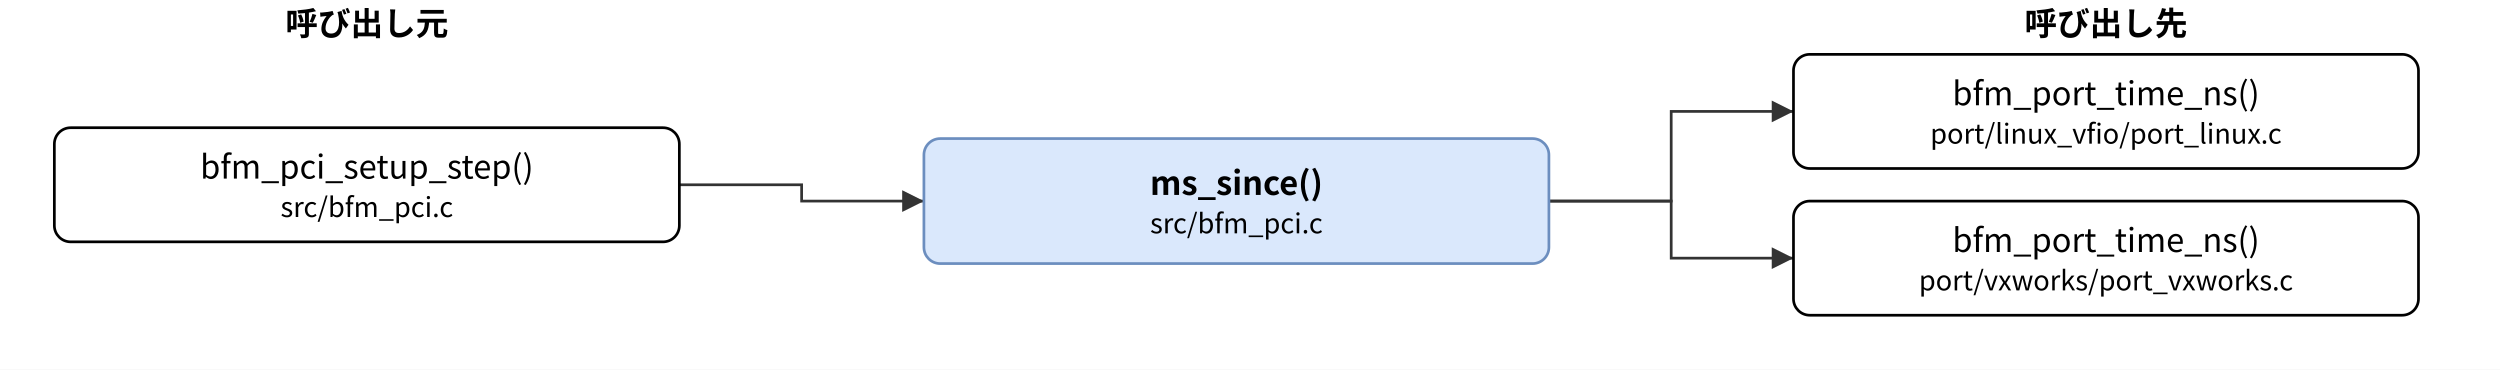
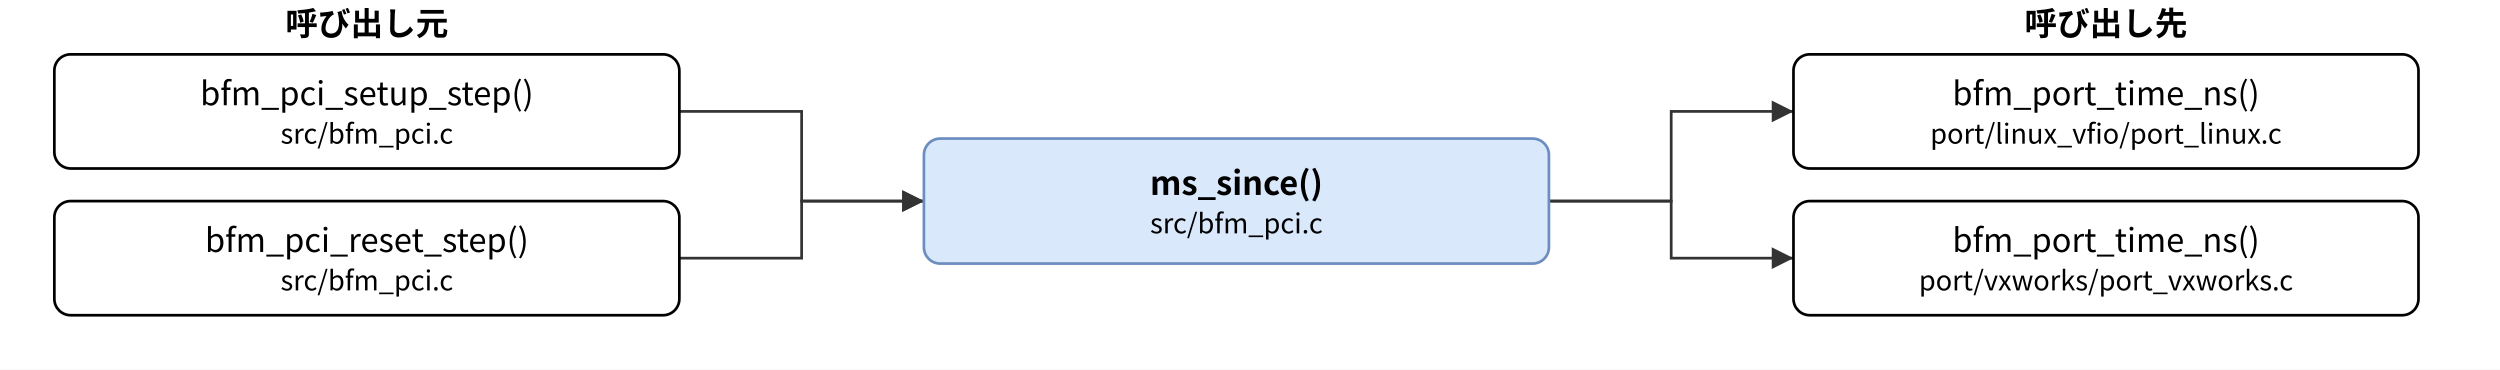
- <svg xmlns="http://www.w3.org/2000/svg" version="1.1" width="920" height="136" viewBox="0 0 920 136" font-family="Noto Sans CJK JP, Meiryo, sans-serif" content="&lt;mxfile host=&quot;bfmem-gen&quot; type=&quot;device&quot;&gt;&lt;diagram id=&quot;e408faf28c425311a466&quot; name=&quot;ms_since 関係&quot;&gt;&lt;mxGraphModel dx=&quot;800&quot; dy=&quot;600&quot; grid=&quot;0&quot; gridSize=&quot;10&quot; guides=&quot;1&quot; tooltips=&quot;1&quot; connect=&quot;1&quot; arrows=&quot;1&quot; fold=&quot;1&quot; page=&quot;0&quot; pageScale=&quot;1&quot; math=&quot;0&quot; shadow=&quot;0&quot;&gt;&lt;root&gt;&lt;mxCell id=&quot;0&quot;/&gt;&lt;mxCell id=&quot;1&quot; parent=&quot;0&quot;/&gt;&lt;mxCell id=&quot;c&quot; value=&quot;ms_since()&amp;lt;br&amp;gt;&amp;lt;font style=&amp;quot;font-size:10px&amp;quot;&amp;gt;src/bfm_pci.c&amp;lt;/font&amp;gt;&quot; style=&quot;rounded=1;whiteSpace=wrap;html=1;fillColor=#dae8fc;strokeColor=#6c8ebf;fontStyle=1;&quot; vertex=&quot;1&quot; parent=&quot;1&quot;&gt;&lt;mxGeometry x=&quot;340.0&quot; y=&quot;51.0&quot; width=&quot;230.0&quot; height=&quot;46.0&quot; as=&quot;geometry&quot;/&gt;&lt;/mxCell&gt;&lt;mxCell id=&quot;l0&quot; value=&quot;bfm_pci_setup_step()&amp;lt;br&amp;gt;&amp;lt;font style=&amp;quot;font-size:10px&amp;quot;&amp;gt;src/bfm_pci.c&amp;lt;/font&amp;gt;&quot; style=&quot;rounded=1;whiteSpace=wrap;html=1;&quot; vertex=&quot;1&quot; parent=&quot;1&quot;&gt;&lt;mxGeometry x=&quot;20.0&quot; y=&quot;47.0&quot; width=&quot;230.0&quot; height=&quot;42.0&quot; as=&quot;geometry&quot;/&gt;&lt;/mxCell&gt;&lt;mxCell id=&quot;r0&quot; value=&quot;bfm_port_time_ns()&amp;lt;br&amp;gt;&amp;lt;font style=&amp;quot;font-size:10px&amp;quot;&amp;gt;port/linux_vfio/port_linux.c&amp;lt;/font&amp;gt;&quot; style=&quot;rounded=1;whiteSpace=wrap;html=1;&quot; vertex=&quot;1&quot; parent=&quot;1&quot;&gt;&lt;mxGeometry x=&quot;660.0&quot; y=&quot;20.0&quot; width=&quot;230.0&quot; height=&quot;42.0&quot; as=&quot;geometry&quot;/&gt;&lt;/mxCell&gt;&lt;mxCell id=&quot;r1&quot; value=&quot;bfm_port_time_ns()&amp;lt;br&amp;gt;&amp;lt;font style=&amp;quot;font-size:10px&amp;quot;&amp;gt;port/vxworks/port_vxworks.c&amp;lt;/font&amp;gt;&quot; style=&quot;rounded=1;whiteSpace=wrap;html=1;&quot; vertex=&quot;1&quot; parent=&quot;1&quot;&gt;&lt;mxGeometry x=&quot;660.0&quot; y=&quot;74.0&quot; width=&quot;230.0&quot; height=&quot;42.0&quot; as=&quot;geometry&quot;/&gt;&lt;/mxCell&gt;&lt;mxCell id=&quot;e0&quot; value=&quot;&quot; style=&quot;edgeStyle=none;html=1;rounded=0;endArrow=block;endFill=1;exitX=1;exitY=0.5;exitDx=0;exitDy=0;exitPerimeter=0;entryX=0;entryY=0.5;entryDx=0;entryDy=0;entryPerimeter=0;&quot; edge=&quot;1&quot; parent=&quot;1&quot; source=&quot;l0&quot; target=&quot;c&quot;&gt;&lt;mxGeometry relative=&quot;1&quot; as=&quot;geometry&quot;&gt;&lt;Array as=&quot;points&quot;&gt;&lt;mxPoint x=&quot;295.0&quot; y=&quot;68.0&quot;/&gt;&lt;mxPoint x=&quot;295.0&quot; y=&quot;74.0&quot;/&gt;&lt;/Array&gt;&lt;/mxGeometry&gt;&lt;/mxCell&gt;&lt;mxCell id=&quot;e1&quot; value=&quot;&quot; style=&quot;edgeStyle=none;html=1;rounded=0;endArrow=block;endFill=1;exitX=1;exitY=0.5;exitDx=0;exitDy=0;exitPerimeter=0;entryX=0;entryY=0.5;entryDx=0;entryDy=0;entryPerimeter=0;&quot; edge=&quot;1&quot; parent=&quot;1&quot; source=&quot;c&quot; target=&quot;r0&quot;&gt;&lt;mxGeometry relative=&quot;1&quot; as=&quot;geometry&quot;&gt;&lt;Array as=&quot;points&quot;&gt;&lt;mxPoint x=&quot;615.0&quot; y=&quot;74.0&quot;/&gt;&lt;mxPoint x=&quot;615.0&quot; y=&quot;41.0&quot;/&gt;&lt;/Array&gt;&lt;/mxGeometry&gt;&lt;/mxCell&gt;&lt;mxCell id=&quot;e2&quot; value=&quot;&quot; style=&quot;edgeStyle=none;html=1;rounded=0;endArrow=block;endFill=1;exitX=1;exitY=0.5;exitDx=0;exitDy=0;exitPerimeter=0;entryX=0;entryY=0.5;entryDx=0;entryDy=0;entryPerimeter=0;&quot; edge=&quot;1&quot; parent=&quot;1&quot; source=&quot;c&quot; target=&quot;r1&quot;&gt;&lt;mxGeometry relative=&quot;1&quot; as=&quot;geometry&quot;&gt;&lt;Array as=&quot;points&quot;&gt;&lt;mxPoint x=&quot;615.0&quot; y=&quot;74.0&quot;/&gt;&lt;mxPoint x=&quot;615.0&quot; y=&quot;95.0&quot;/&gt;&lt;/Array&gt;&lt;/mxGeometry&gt;&lt;/mxCell&gt;&lt;mxCell id=&quot;h0&quot; value=&quot;呼び出し元&quot; style=&quot;text;html=1;align=center;fontStyle=1;&quot; vertex=&quot;1&quot; parent=&quot;1&quot;&gt;&lt;mxGeometry x=&quot;55.0&quot; y=&quot;0&quot; width=&quot;160&quot; height=&quot;18&quot; as=&quot;geometry&quot;/&gt;&lt;/mxCell&gt;&lt;mxCell id=&quot;h1&quot; value=&quot;呼び出し先&quot; style=&quot;text;html=1;align=center;fontStyle=1;&quot; vertex=&quot;1&quot; parent=&quot;1&quot;&gt;&lt;mxGeometry x=&quot;695.0&quot; y=&quot;0&quot; width=&quot;160&quot; height=&quot;18&quot; as=&quot;geometry&quot;/&gt;&lt;/mxCell&gt;&lt;/root&gt;&lt;/mxGraphModel&gt;&lt;/diagram&gt;&lt;/mxfile&gt;">
+ <svg xmlns="http://www.w3.org/2000/svg" version="1.1" width="920" height="136" viewBox="0 0 920 136" font-family="Noto Sans CJK JP, Meiryo, sans-serif" content="&lt;mxfile host=&quot;bfmem-gen&quot; type=&quot;device&quot;&gt;&lt;diagram id=&quot;e408faf28c425311a466&quot; name=&quot;ms_since 関係&quot;&gt;&lt;mxGraphModel dx=&quot;800&quot; dy=&quot;600&quot; grid=&quot;0&quot; gridSize=&quot;10&quot; guides=&quot;1&quot; tooltips=&quot;1&quot; connect=&quot;1&quot; arrows=&quot;1&quot; fold=&quot;1&quot; page=&quot;0&quot; pageScale=&quot;1&quot; math=&quot;0&quot; shadow=&quot;0&quot;&gt;&lt;root&gt;&lt;mxCell id=&quot;0&quot;/&gt;&lt;mxCell id=&quot;1&quot; parent=&quot;0&quot;/&gt;&lt;mxCell id=&quot;c&quot; value=&quot;ms_since()&amp;lt;br&amp;gt;&amp;lt;font style=&amp;quot;font-size:10px&amp;quot;&amp;gt;src/bfm_pci.c&amp;lt;/font&amp;gt;&quot; style=&quot;rounded=1;whiteSpace=wrap;html=1;fillColor=#dae8fc;strokeColor=#6c8ebf;fontStyle=1;&quot; vertex=&quot;1&quot; parent=&quot;1&quot;&gt;&lt;mxGeometry x=&quot;340.0&quot; y=&quot;51.0&quot; width=&quot;230.0&quot; height=&quot;46.0&quot; as=&quot;geometry&quot;/&gt;&lt;/mxCell&gt;&lt;mxCell id=&quot;l0&quot; value=&quot;bfm_pci_setup_step()&amp;lt;br&amp;gt;&amp;lt;font style=&amp;quot;font-size:10px&amp;quot;&amp;gt;src/bfm_pci.c&amp;lt;/font&amp;gt;&quot; style=&quot;rounded=1;whiteSpace=wrap;html=1;&quot; vertex=&quot;1&quot; parent=&quot;1&quot;&gt;&lt;mxGeometry x=&quot;20.0&quot; y=&quot;20.0&quot; width=&quot;230.0&quot; height=&quot;42.0&quot; as=&quot;geometry&quot;/&gt;&lt;/mxCell&gt;&lt;mxCell id=&quot;l1&quot; value=&quot;bfm_pci_reset_step()&amp;lt;br&amp;gt;&amp;lt;font style=&amp;quot;font-size:10px&amp;quot;&amp;gt;src/bfm_pci.c&amp;lt;/font&amp;gt;&quot; style=&quot;rounded=1;whiteSpace=wrap;html=1;&quot; vertex=&quot;1&quot; parent=&quot;1&quot;&gt;&lt;mxGeometry x=&quot;20.0&quot; y=&quot;74.0&quot; width=&quot;230.0&quot; height=&quot;42.0&quot; as=&quot;geometry&quot;/&gt;&lt;/mxCell&gt;&lt;mxCell id=&quot;r0&quot; value=&quot;bfm_port_time_ns()&amp;lt;br&amp;gt;&amp;lt;font style=&amp;quot;font-size:10px&amp;quot;&amp;gt;port/linux_vfio/port_linux.c&amp;lt;/font&amp;gt;&quot; style=&quot;rounded=1;whiteSpace=wrap;html=1;&quot; vertex=&quot;1&quot; parent=&quot;1&quot;&gt;&lt;mxGeometry x=&quot;660.0&quot; y=&quot;20.0&quot; width=&quot;230.0&quot; height=&quot;42.0&quot; as=&quot;geometry&quot;/&gt;&lt;/mxCell&gt;&lt;mxCell id=&quot;r1&quot; value=&quot;bfm_port_time_ns()&amp;lt;br&amp;gt;&amp;lt;font style=&amp;quot;font-size:10px&amp;quot;&amp;gt;port/vxworks/port_vxworks.c&amp;lt;/font&amp;gt;&quot; style=&quot;rounded=1;whiteSpace=wrap;html=1;&quot; vertex=&quot;1&quot; parent=&quot;1&quot;&gt;&lt;mxGeometry x=&quot;660.0&quot; y=&quot;74.0&quot; width=&quot;230.0&quot; height=&quot;42.0&quot; as=&quot;geometry&quot;/&gt;&lt;/mxCell&gt;&lt;mxCell id=&quot;e0&quot; value=&quot;&quot; style=&quot;edgeStyle=none;html=1;rounded=0;endArrow=block;endFill=1;exitX=1;exitY=0.5;exitDx=0;exitDy=0;exitPerimeter=0;entryX=0;entryY=0.5;entryDx=0;entryDy=0;entryPerimeter=0;&quot; edge=&quot;1&quot; parent=&quot;1&quot; source=&quot;l0&quot; target=&quot;c&quot;&gt;&lt;mxGeometry relative=&quot;1&quot; as=&quot;geometry&quot;&gt;&lt;Array as=&quot;points&quot;&gt;&lt;mxPoint x=&quot;295.0&quot; y=&quot;41.0&quot;/&gt;&lt;mxPoint x=&quot;295.0&quot; y=&quot;74.0&quot;/&gt;&lt;/Array&gt;&lt;/mxGeometry&gt;&lt;/mxCell&gt;&lt;mxCell id=&quot;e1&quot; value=&quot;&quot; style=&quot;edgeStyle=none;html=1;rounded=0;endArrow=block;endFill=1;exitX=1;exitY=0.5;exitDx=0;exitDy=0;exitPerimeter=0;entryX=0;entryY=0.5;entryDx=0;entryDy=0;entryPerimeter=0;&quot; edge=&quot;1&quot; parent=&quot;1&quot; source=&quot;l1&quot; target=&quot;c&quot;&gt;&lt;mxGeometry relative=&quot;1&quot; as=&quot;geometry&quot;&gt;&lt;Array as=&quot;points&quot;&gt;&lt;mxPoint x=&quot;295.0&quot; y=&quot;95.0&quot;/&gt;&lt;mxPoint x=&quot;295.0&quot; y=&quot;74.0&quot;/&gt;&lt;/Array&gt;&lt;/mxGeometry&gt;&lt;/mxCell&gt;&lt;mxCell id=&quot;e2&quot; value=&quot;&quot; style=&quot;edgeStyle=none;html=1;rounded=0;endArrow=block;endFill=1;exitX=1;exitY=0.5;exitDx=0;exitDy=0;exitPerimeter=0;entryX=0;entryY=0.5;entryDx=0;entryDy=0;entryPerimeter=0;&quot; edge=&quot;1&quot; parent=&quot;1&quot; source=&quot;c&quot; target=&quot;r0&quot;&gt;&lt;mxGeometry relative=&quot;1&quot; as=&quot;geometry&quot;&gt;&lt;Array as=&quot;points&quot;&gt;&lt;mxPoint x=&quot;615.0&quot; y=&quot;74.0&quot;/&gt;&lt;mxPoint x=&quot;615.0&quot; y=&quot;41.0&quot;/&gt;&lt;/Array&gt;&lt;/mxGeometry&gt;&lt;/mxCell&gt;&lt;mxCell id=&quot;e3&quot; value=&quot;&quot; style=&quot;edgeStyle=none;html=1;rounded=0;endArrow=block;endFill=1;exitX=1;exitY=0.5;exitDx=0;exitDy=0;exitPerimeter=0;entryX=0;entryY=0.5;entryDx=0;entryDy=0;entryPerimeter=0;&quot; edge=&quot;1&quot; parent=&quot;1&quot; source=&quot;c&quot; target=&quot;r1&quot;&gt;&lt;mxGeometry relative=&quot;1&quot; as=&quot;geometry&quot;&gt;&lt;Array as=&quot;points&quot;&gt;&lt;mxPoint x=&quot;615.0&quot; y=&quot;74.0&quot;/&gt;&lt;mxPoint x=&quot;615.0&quot; y=&quot;95.0&quot;/&gt;&lt;/Array&gt;&lt;/mxGeometry&gt;&lt;/mxCell&gt;&lt;mxCell id=&quot;h0&quot; value=&quot;呼び出し元&quot; style=&quot;text;html=1;align=center;fontStyle=1;&quot; vertex=&quot;1&quot; parent=&quot;1&quot;&gt;&lt;mxGeometry x=&quot;55.0&quot; y=&quot;0&quot; width=&quot;160&quot; height=&quot;18&quot; as=&quot;geometry&quot;/&gt;&lt;/mxCell&gt;&lt;mxCell id=&quot;h1&quot; value=&quot;呼び出し先&quot; style=&quot;text;html=1;align=center;fontStyle=1;&quot; vertex=&quot;1&quot; parent=&quot;1&quot;&gt;&lt;mxGeometry x=&quot;695.0&quot; y=&quot;0&quot; width=&quot;160&quot; height=&quot;18&quot; as=&quot;geometry&quot;/&gt;&lt;/mxCell&gt;&lt;/root&gt;&lt;/mxGraphModel&gt;&lt;/diagram&gt;&lt;/mxfile&gt;">
  <defs>
    <marker id="a" viewBox="0 0 10 10" refX="10" refY="5" markerWidth="8" markerHeight="8" orient="auto-start-reverse">
      <path d="M0,0 L10,5 L0,10 z" fill="#333333" />
    </marker>
  </defs>
  <rect x="0" y="0" width="920" height="136" fill="#ffffff" />
  <text x="135.0" y="13" font-size="12" font-weight="bold" text-anchor="middle">呼び出し元</text>
  <text x="775.0" y="13" font-size="12" font-weight="bold" text-anchor="middle">呼び出し先</text>
-   <polyline points="250.0,68.0 295.0,68.0 295.0,74.0 340.0,74.0" fill="none" stroke="#333333" marker-end="url(#a)" />
+   <polyline points="250.0,41.0 295.0,41.0 295.0,74.0 340.0,74.0" fill="none" stroke="#333333" marker-end="url(#a)" />
+   <polyline points="250.0,95.0 295.0,95.0 295.0,74.0 340.0,74.0" fill="none" stroke="#333333" marker-end="url(#a)" />
  <polyline points="570.0,74.0 615.0,74.0 615.0,41.0 660.0,41.0" fill="none" stroke="#333333" marker-end="url(#a)" />
  <polyline points="570.0,74.0 615.0,74.0 615.0,95.0 660.0,95.0" fill="none" stroke="#333333" marker-end="url(#a)" />
  <rect x="340.0" y="51.0" width="230.0" height="46.0" rx="6" fill="#dae8fc" stroke="#6c8ebf" />
  <text x="455.0" y="66.5" font-size="12" text-anchor="middle" dominant-baseline="central" fill="#000000" font-weight="bold">ms_since()</text>
  <text x="455.0" y="81.5" font-size="10" text-anchor="middle" dominant-baseline="central" fill="#000000">src/bfm_pci.c</text>
-   <rect x="20.0" y="47.0" width="230.0" height="42.0" rx="6" fill="#ffffff" stroke="#000000" />
-   <text x="135.0" y="60.5" font-size="12" text-anchor="middle" dominant-baseline="central" fill="#000000">bfm_pci_setup_step()</text>
-   <text x="135.0" y="75.5" font-size="10" text-anchor="middle" dominant-baseline="central" fill="#000000">src/bfm_pci.c</text>
+   <rect x="20.0" y="20.0" width="230.0" height="42.0" rx="6" fill="#ffffff" stroke="#000000" />
+   <text x="135.0" y="33.5" font-size="12" text-anchor="middle" dominant-baseline="central" fill="#000000">bfm_pci_setup_step()</text>
+   <text x="135.0" y="48.5" font-size="10" text-anchor="middle" dominant-baseline="central" fill="#000000">src/bfm_pci.c</text>
+   <rect x="20.0" y="74.0" width="230.0" height="42.0" rx="6" fill="#ffffff" stroke="#000000" />
+   <text x="135.0" y="87.5" font-size="12" text-anchor="middle" dominant-baseline="central" fill="#000000">bfm_pci_reset_step()</text>
+   <text x="135.0" y="102.5" font-size="10" text-anchor="middle" dominant-baseline="central" fill="#000000">src/bfm_pci.c</text>
  <rect x="660.0" y="20.0" width="230.0" height="42.0" rx="6" fill="#ffffff" stroke="#000000" />
  <text x="775.0" y="33.5" font-size="12" text-anchor="middle" dominant-baseline="central" fill="#000000">bfm_port_time_ns()</text>
  <text x="775.0" y="48.5" font-size="10" text-anchor="middle" dominant-baseline="central" fill="#000000">port/linux_vfio/port_linux.c</text>
  <rect x="660.0" y="74.0" width="230.0" height="42.0" rx="6" fill="#ffffff" stroke="#000000" />
  <text x="775.0" y="87.5" font-size="12" text-anchor="middle" dominant-baseline="central" fill="#000000">bfm_port_time_ns()</text>
  <text x="775.0" y="102.5" font-size="10" text-anchor="middle" dominant-baseline="central" fill="#000000">port/vxworks/port_vxworks.c</text>
</svg>
